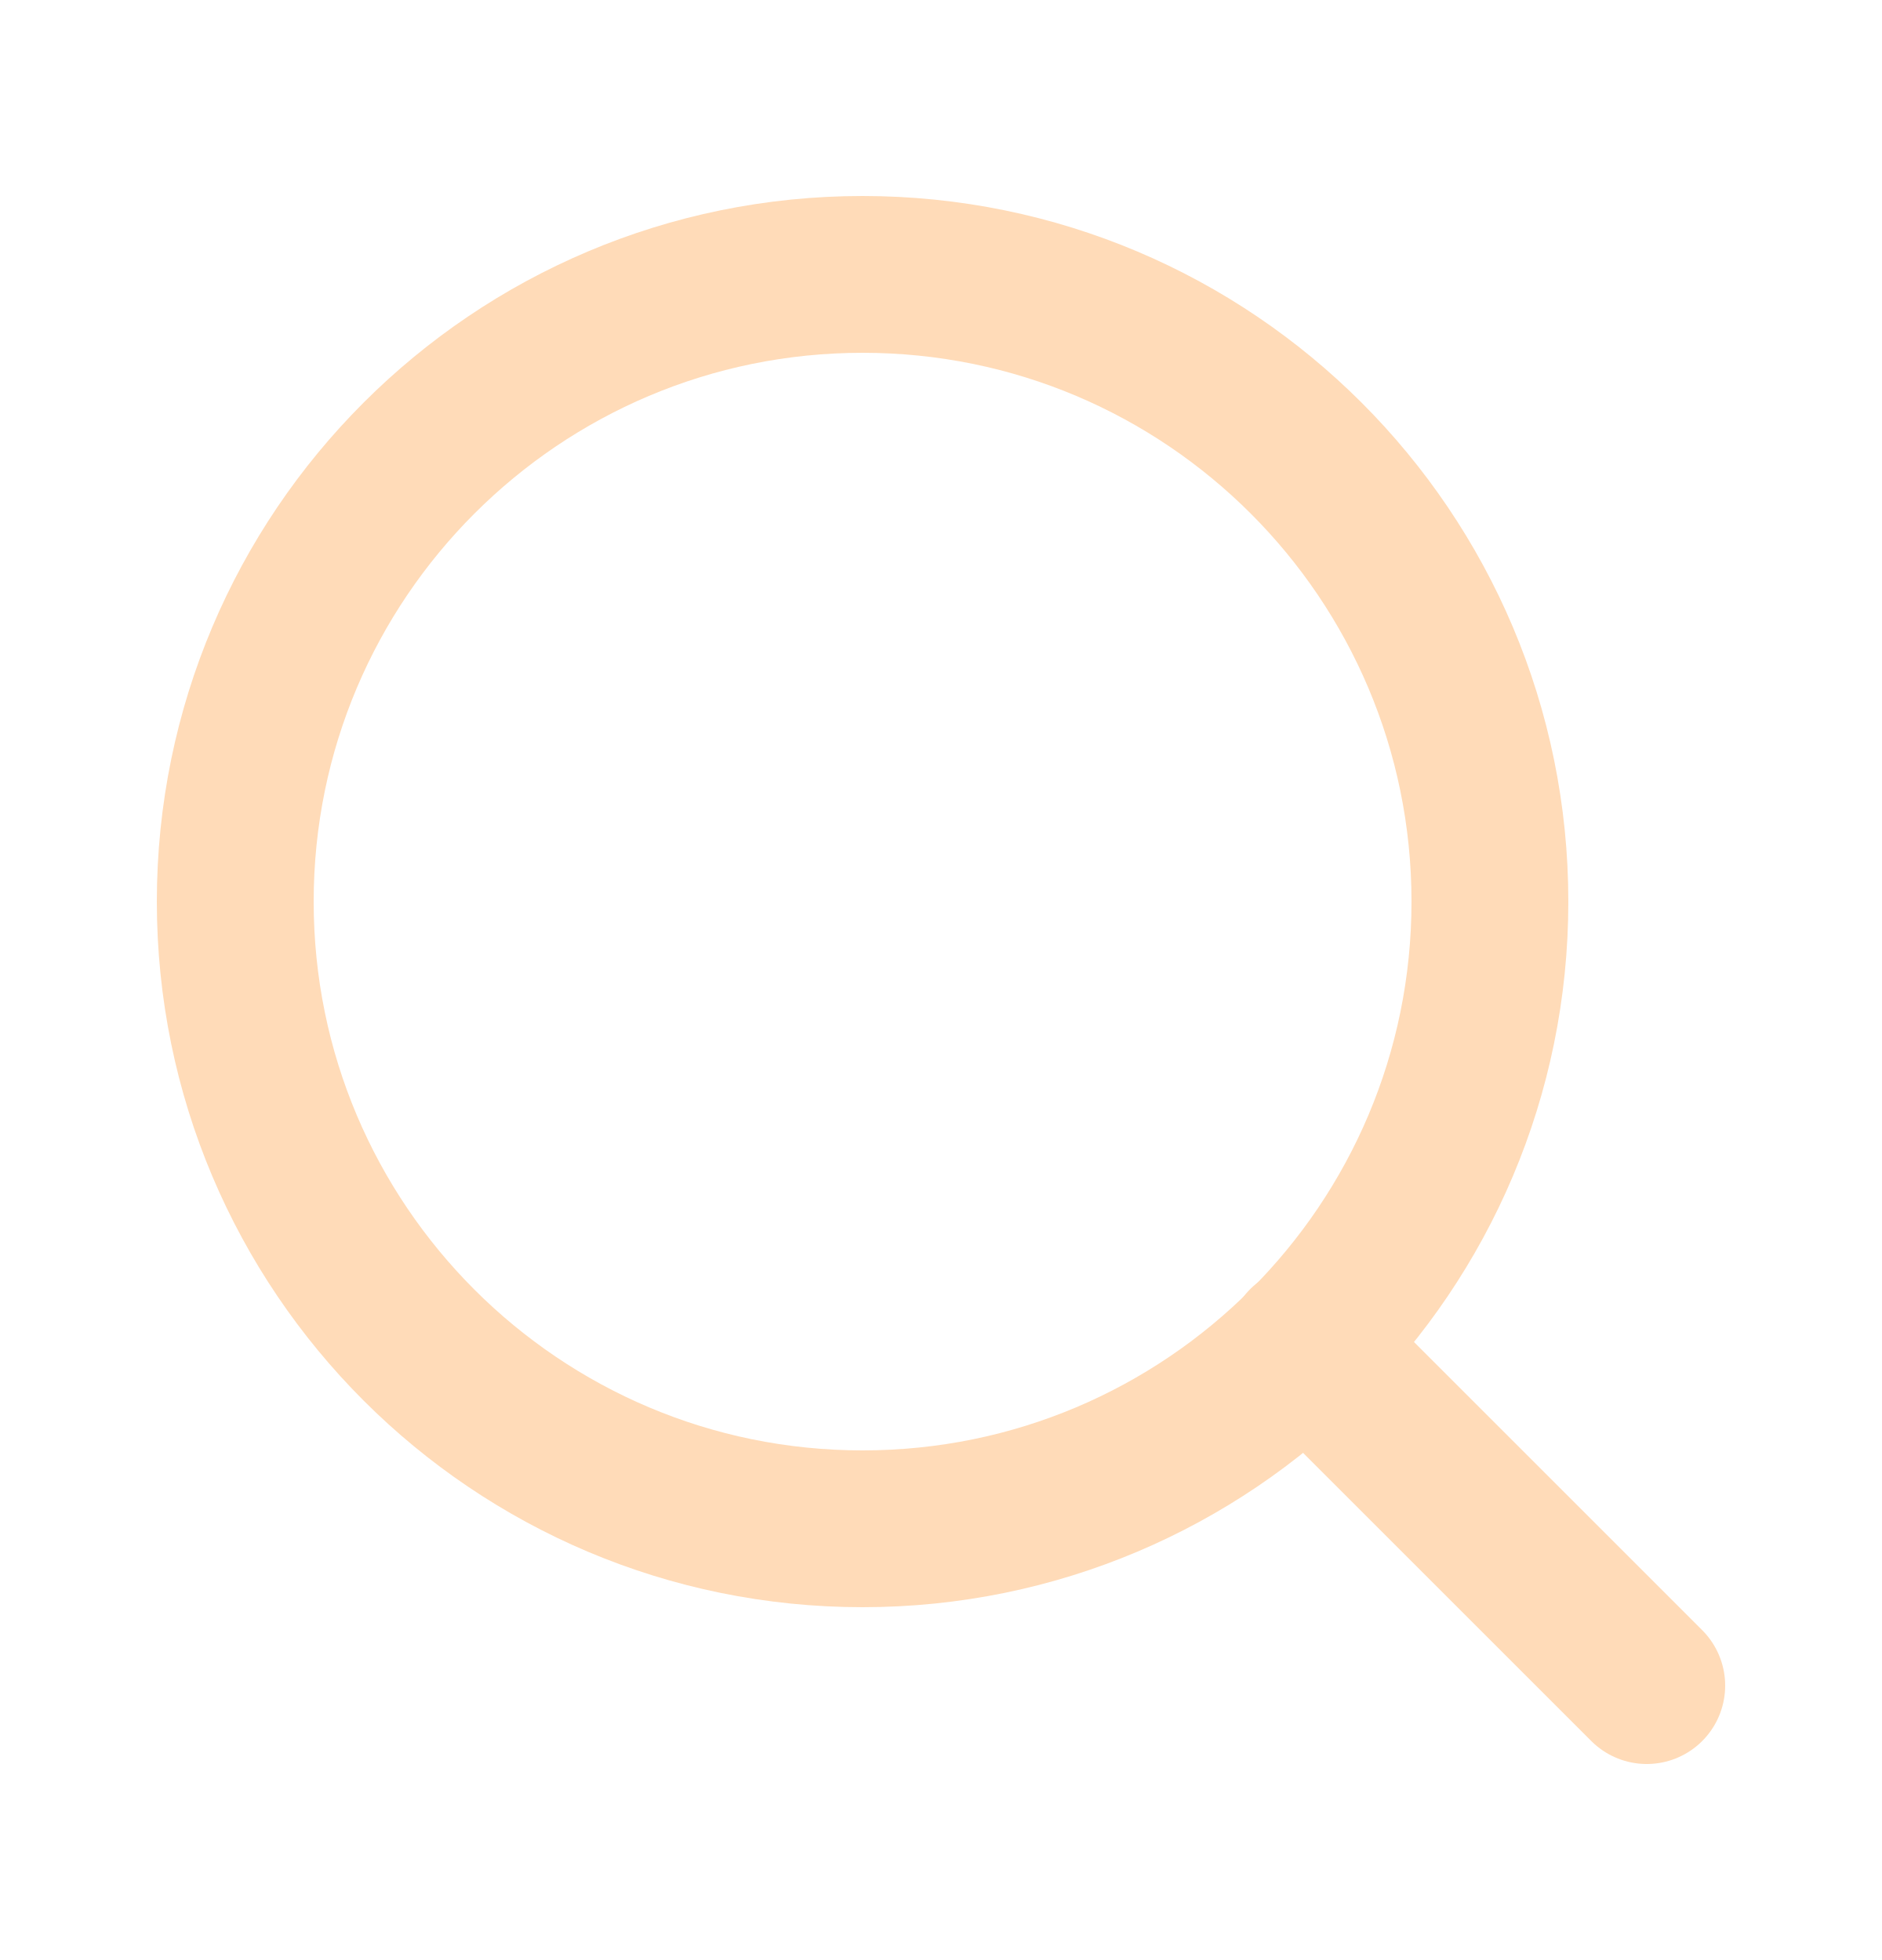
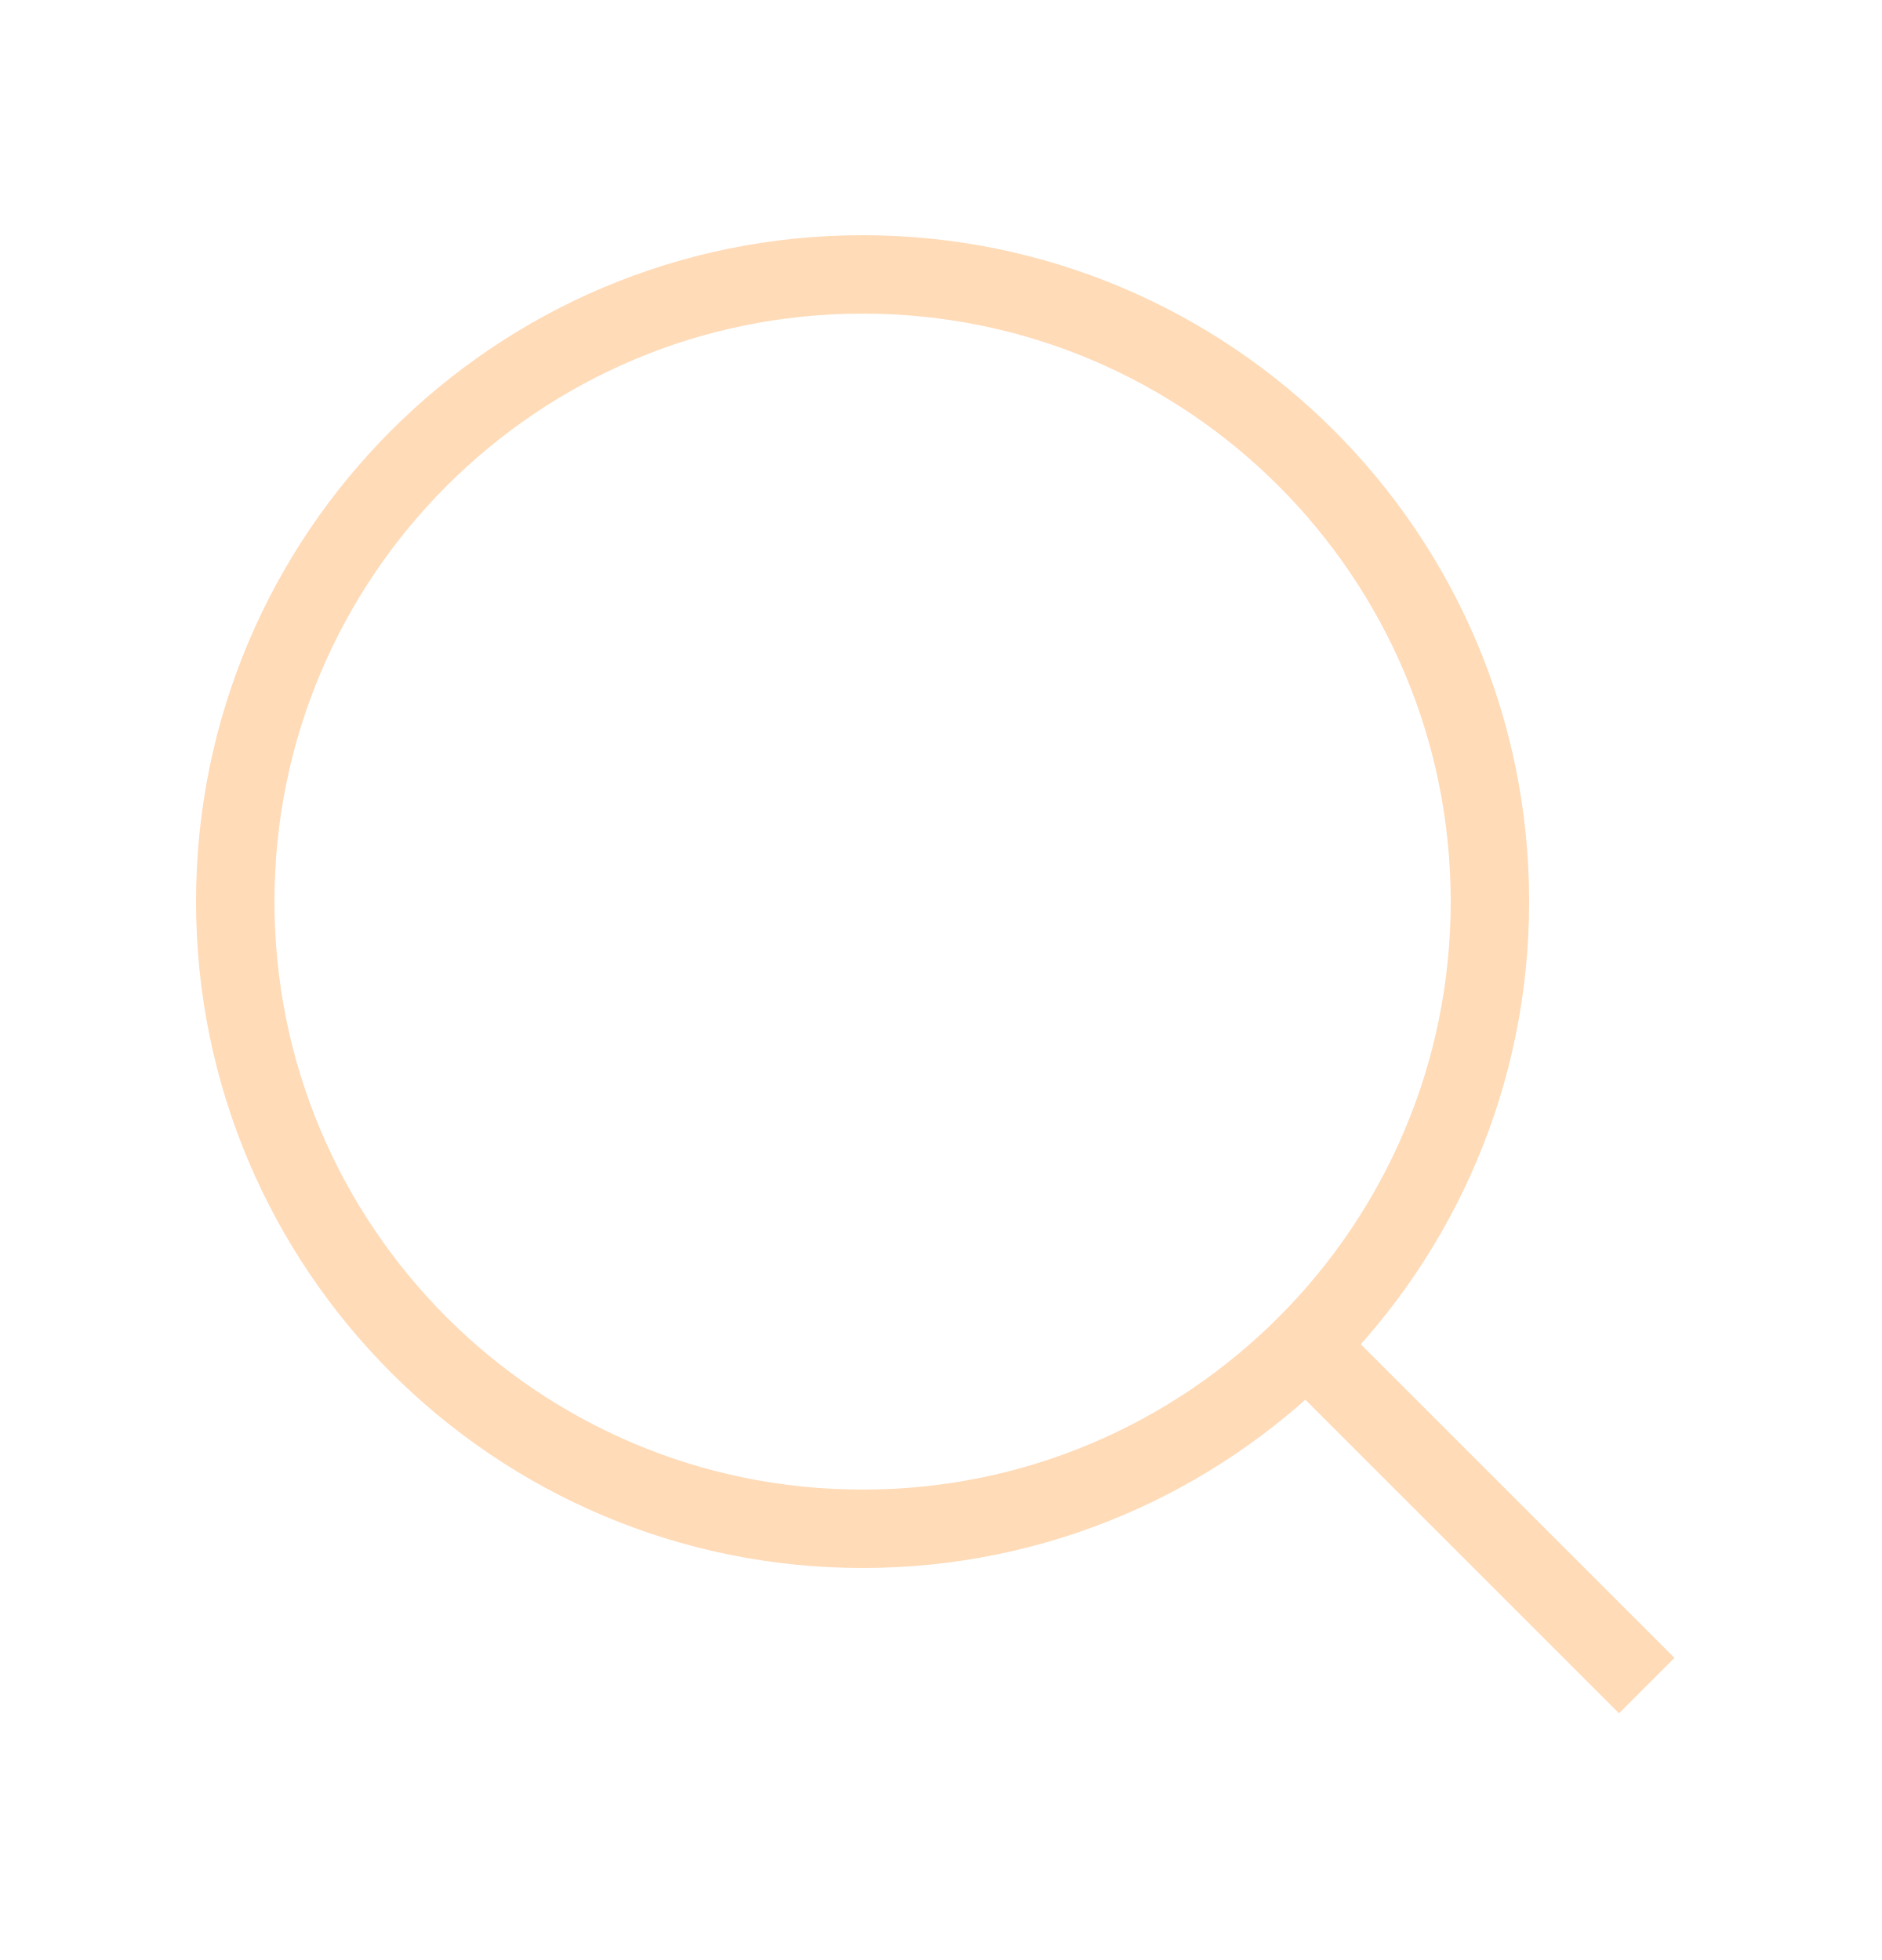
<svg xmlns="http://www.w3.org/2000/svg" width="24" height="25" viewBox="0 0 24 25" fill="none">
-   <path d="M11 19.5C15.418 19.5 19 15.918 19 11.5C19 7.082 15.418 3.5 11 3.5C6.582 3.5 3 7.082 3 11.5C3 15.918 6.582 19.5 11 19.5Z" stroke="#FFDBB8" stroke-width="2" stroke-linecap="round" stroke-linejoin="round" />
-   <path d="M21 21.5L16.65 17.15" stroke="#FFDBB8" stroke-width="2" stroke-linecap="round" stroke-linejoin="round" />
+   <path d="M11 19.5C15.418 19.5 19 15.918 19 11.5C19 7.082 15.418 3.5 11 3.5C6.582 3.5 3 7.082 3 11.5C3 15.918 6.582 19.5 11 19.5Z" stroke="#FFDBB8" strokeWidth="2" strokeLinecap="round" strokeLinejoin="round" />
+   <path d="M21 21.5L16.65 17.15" stroke="#FFDBB8" strokeWidth="2" strokeLinecap="round" strokeLinejoin="round" />
</svg>
